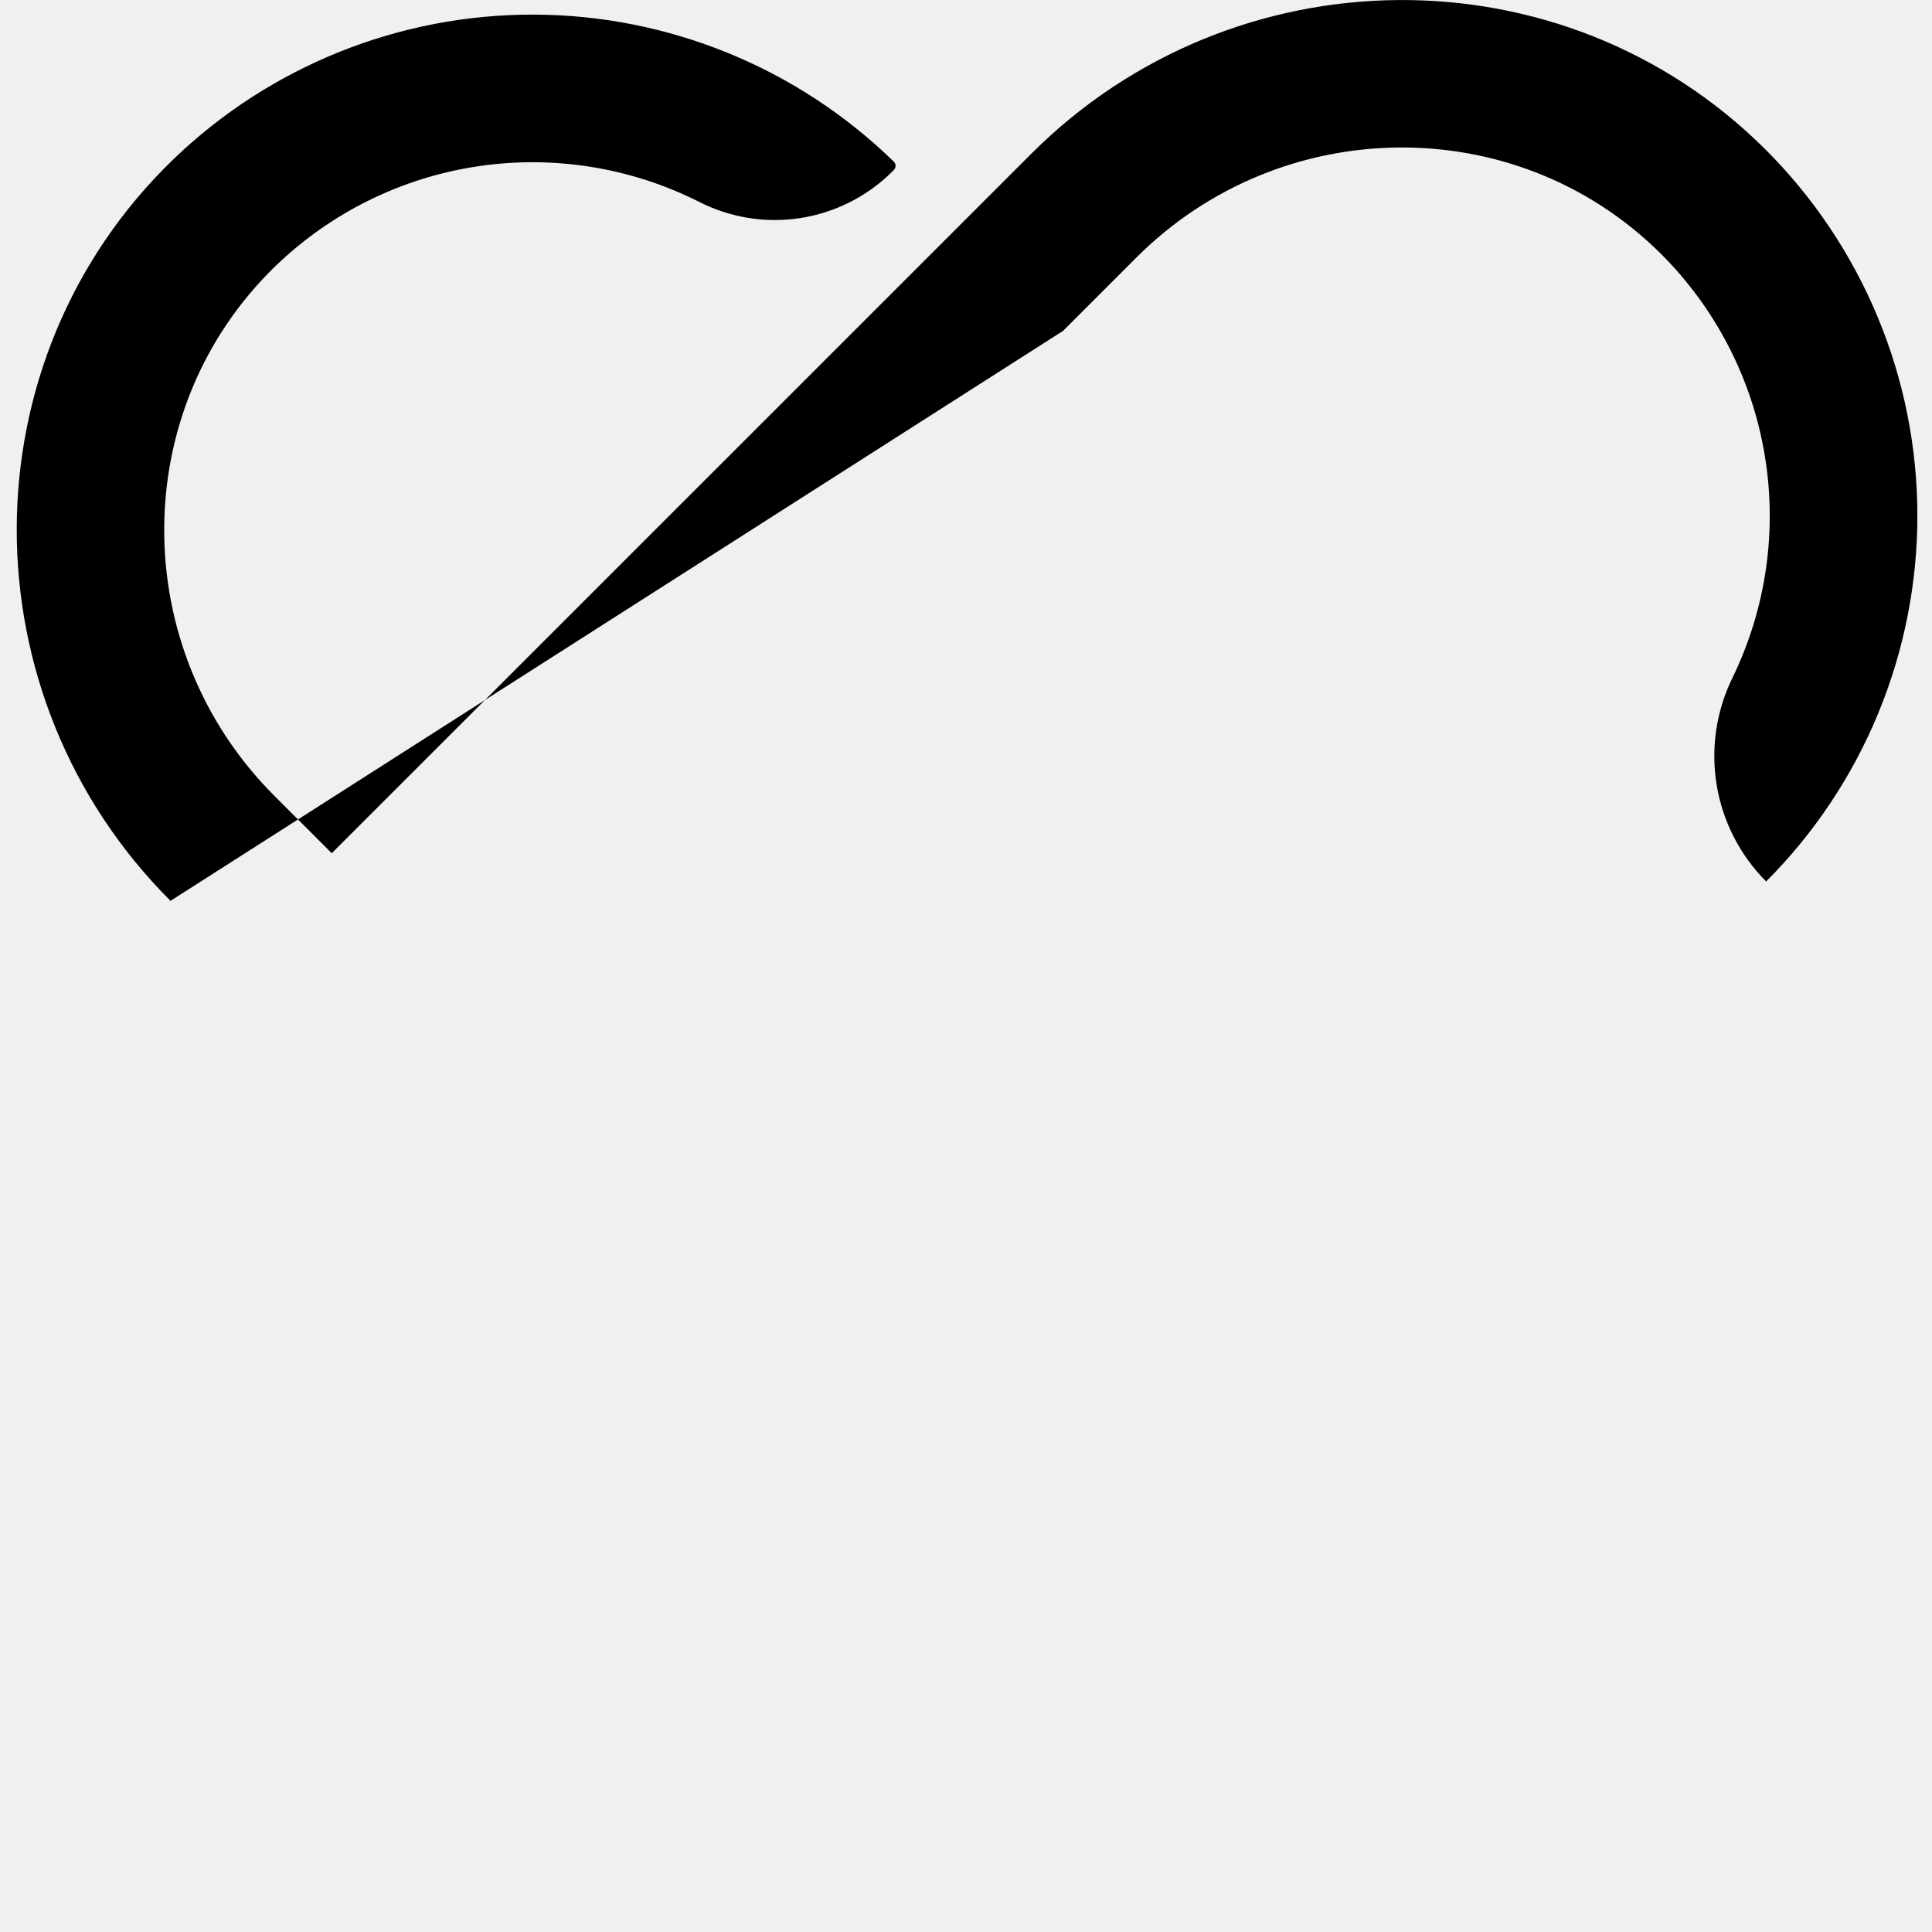
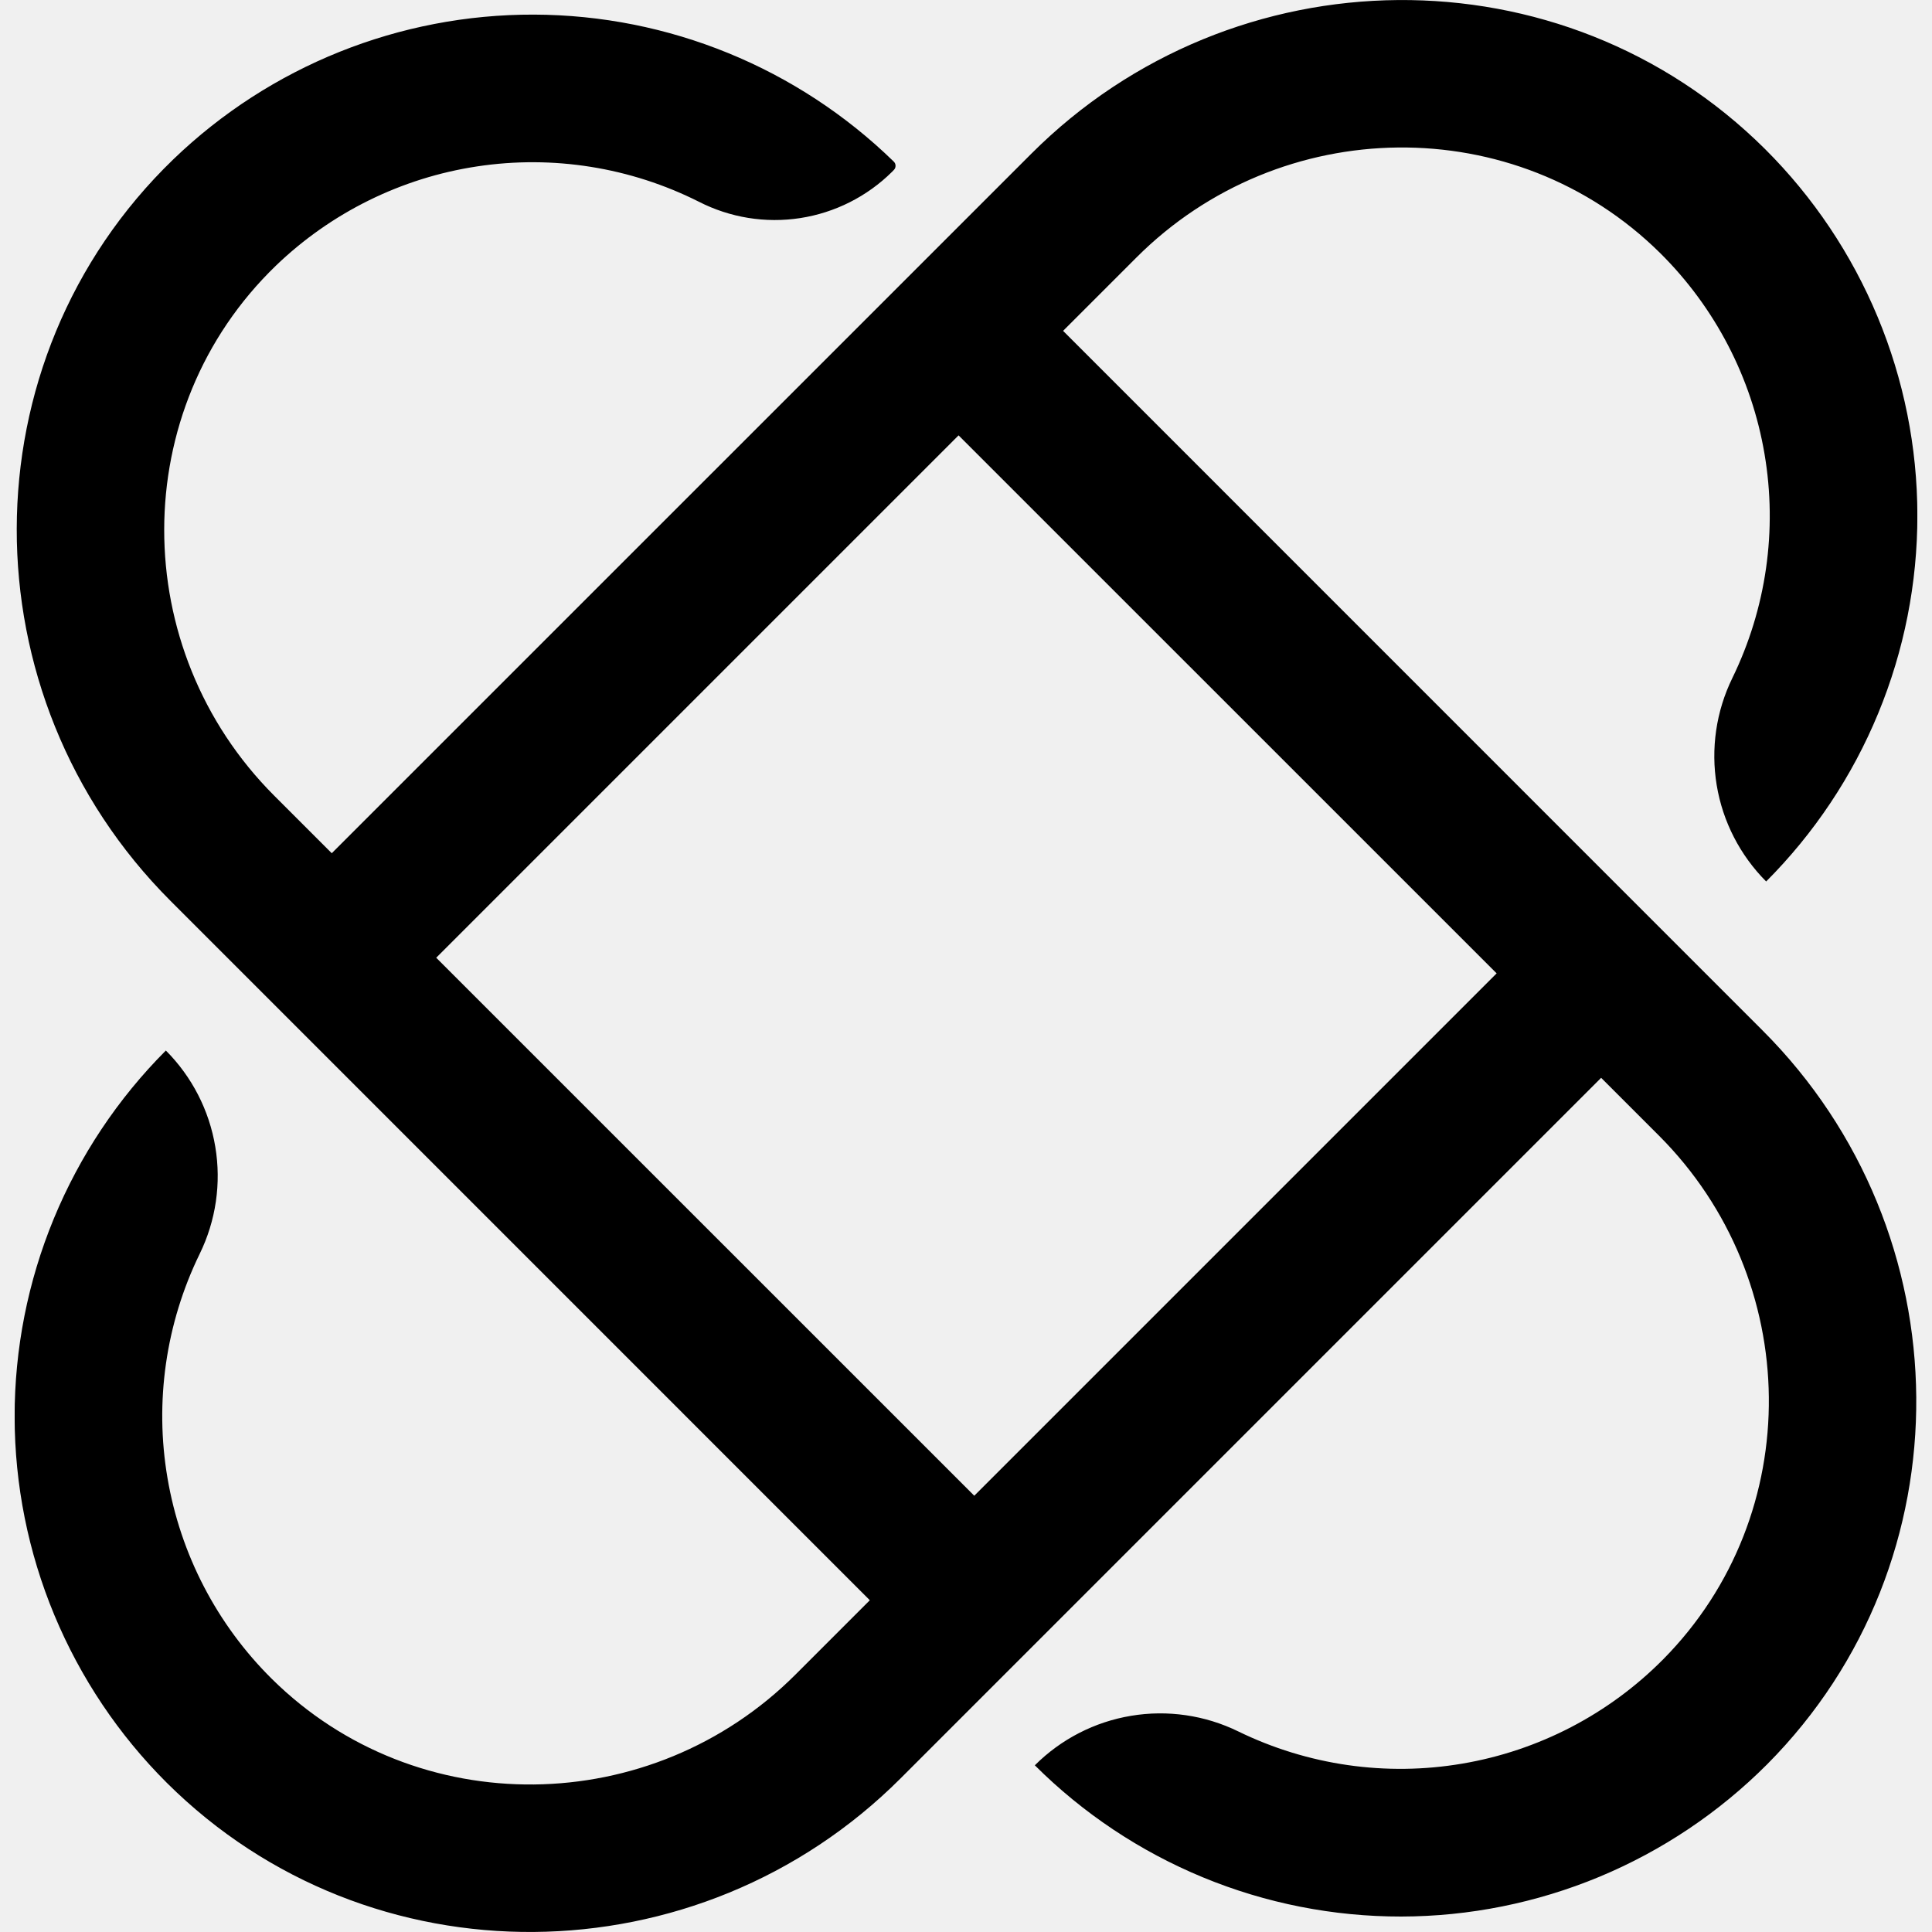
<svg xmlns="http://www.w3.org/2000/svg" width="32" height="32" viewBox="0 0 32 32" fill="none">
  <mask id="mask0_3212_1786" style="mask-type:luminance" maskUnits="userSpaceOnUse" x="0" y="0" width="32" height="32">
    <path d="M31.758 0H0.242V32H31.758V0Z" fill="white" />
  </mask>
  <g mask="url(#mask0_3212_1786)">
-     <path d="M17.608 5.48L18.823 4.265C21.21 1.878 25.097 1.818 27.498 4.192C28.407 5.093 29.012 6.257 29.226 7.519C29.441 8.782 29.254 10.08 28.693 11.231C28.424 11.781 28.334 12.401 28.434 13.005C28.534 13.609 28.821 14.166 29.253 14.6C30.049 13.802 30.68 12.856 31.109 11.815C31.539 10.773 31.759 9.658 31.758 8.531C31.756 7.405 31.533 6.29 31.1 5.25C30.667 4.21 30.034 3.265 29.236 2.47C25.879 -0.868 20.43 -0.802 17.082 2.546L5.495 14.132L4.543 13.18C2.115 10.752 2.1 6.784 4.57 4.4C5.485 3.52 6.65 2.945 7.904 2.756C9.159 2.566 10.442 2.771 11.575 3.341C12.093 3.606 12.681 3.701 13.255 3.612C13.83 3.523 14.362 3.255 14.775 2.846L14.804 2.816C14.813 2.807 14.821 2.796 14.826 2.784C14.831 2.772 14.833 2.759 14.833 2.746C14.833 2.733 14.831 2.721 14.826 2.709C14.821 2.697 14.813 2.686 14.804 2.677C13.209 1.122 11.072 0.249 8.845 0.242C6.618 0.235 4.475 1.094 2.871 2.639C-0.586 5.976 -0.573 11.524 2.824 14.921L14.407 26.5em047L13.177 27.735C10.79 30.122 6.903 30.181 4.503 27.808C3.593 26.907 2.988 25.743 2.774 24.48C2.559 23.218 2.746 21.92 3.307 20.769C3.576 20.219 3.667 19.599 3.566 18.995C3.466 18.391 3.179 17.833 2.747 17.4C1.951 18.198 1.321 19.144 0.891 20.185C0.461 21.227 0.241 22.342 0.242 23.469C0.244 24.595 0.467 25.71 0.9 26.75C1.333 27.79 1.966 28.735 2.764 29.53C6.121 32.868 11.57 32.802 14.918 29.454L26.5em2 17.852L27.476 18.808C29.863 21.195 29.922 25.082 27.549 27.482C26.648 28.392 25.484 28.997 24.221 29.211C22.959 29.426 21.661 29.239 20.51 28.678C19.96 28.409 19.339 28.318 18.735 28.419C18.131 28.519 17.573 28.806 17.14 29.239C17.938 30.035 18.884 30.665 19.925 31.095C20.966 31.525 22.082 31.745 23.209 31.744C24.335 31.742 25.45 31.518 26.49 31.086C27.53 30.653 28.474 30.02 29.27 29.222C32.608 25.865 32.542 20.415 29.194 17.068L17.608 5.48ZM16.137 24.774L7.225 15.863L15.877 7.211L24.789 16.122L16.137 24.774Z" fill="black" />
+     <path d="M17.608 5.48L18.823 4.265C21.21 1.878 25.097 1.818 27.498 4.192C28.407 5.093 29.012 6.257 29.226 7.519C29.441 8.782 29.254 10.08 28.693 11.231C28.424 11.781 28.334 12.401 28.434 13.005C28.534 13.609 28.821 14.166 29.253 14.6C30.049 13.802 30.68 12.856 31.109 11.815C31.539 10.773 31.759 9.658 31.758 8.531C31.756 7.405 31.533 6.29 31.1 5.25C30.667 4.21 30.034 3.265 29.236 2.47C25.879 -0.868 20.43 -0.802 17.082 2.546L5.495 14.132L4.543 13.18C2.115 10.752 2.1 6.784 4.57 4.4C5.485 3.52 6.65 2.945 7.904 2.756C9.159 2.566 10.442 2.771 11.575 3.341C12.093 3.606 12.681 3.701 13.255 3.612C13.83 3.523 14.362 3.255 14.775 2.846L14.804 2.816C14.813 2.807 14.821 2.796 14.826 2.784C14.831 2.772 14.833 2.759 14.833 2.746C14.833 2.733 14.831 2.721 14.826 2.709C14.821 2.697 14.813 2.686 14.804 2.677C13.209 1.122 11.072 0.249 8.845 0.242C6.618 0.235 4.475 1.094 2.871 2.639C-0.586 5.976 -0.573 11.524 2.824 14.921L14.407 26.505L13.177 27.735C10.79 30.122 6.903 30.181 4.503 27.808C3.593 26.907 2.988 25.743 2.774 24.48C2.559 23.218 2.746 21.92 3.307 20.769C3.576 20.219 3.667 19.599 3.566 18.995C3.466 18.391 3.179 17.833 2.747 17.4C1.951 18.198 1.321 19.144 0.891 20.185C0.461 21.227 0.241 22.342 0.242 23.469C0.244 24.595 0.467 25.71 0.9 26.75C1.333 27.79 1.966 28.735 2.764 29.53C6.121 32.868 11.57 32.802 14.918 29.454L26.52 17.852L27.476 18.808C29.863 21.195 29.922 25.082 27.549 27.482C26.648 28.392 25.484 28.997 24.221 29.211C22.959 29.426 21.661 29.239 20.51 28.678C19.96 28.409 19.339 28.318 18.735 28.419C18.131 28.519 17.573 28.806 17.14 29.239C17.938 30.035 18.884 30.665 19.925 31.095C20.966 31.525 22.082 31.745 23.209 31.744C24.335 31.742 25.45 31.518 26.49 31.086C27.53 30.653 28.474 30.02 29.27 29.222C32.608 25.865 32.542 20.415 29.194 17.068L17.608 5.48ZM16.137 24.774L7.225 15.863L15.877 7.211L24.789 16.122L16.137 24.774Z" fill="black" />
  </g>
</svg>
